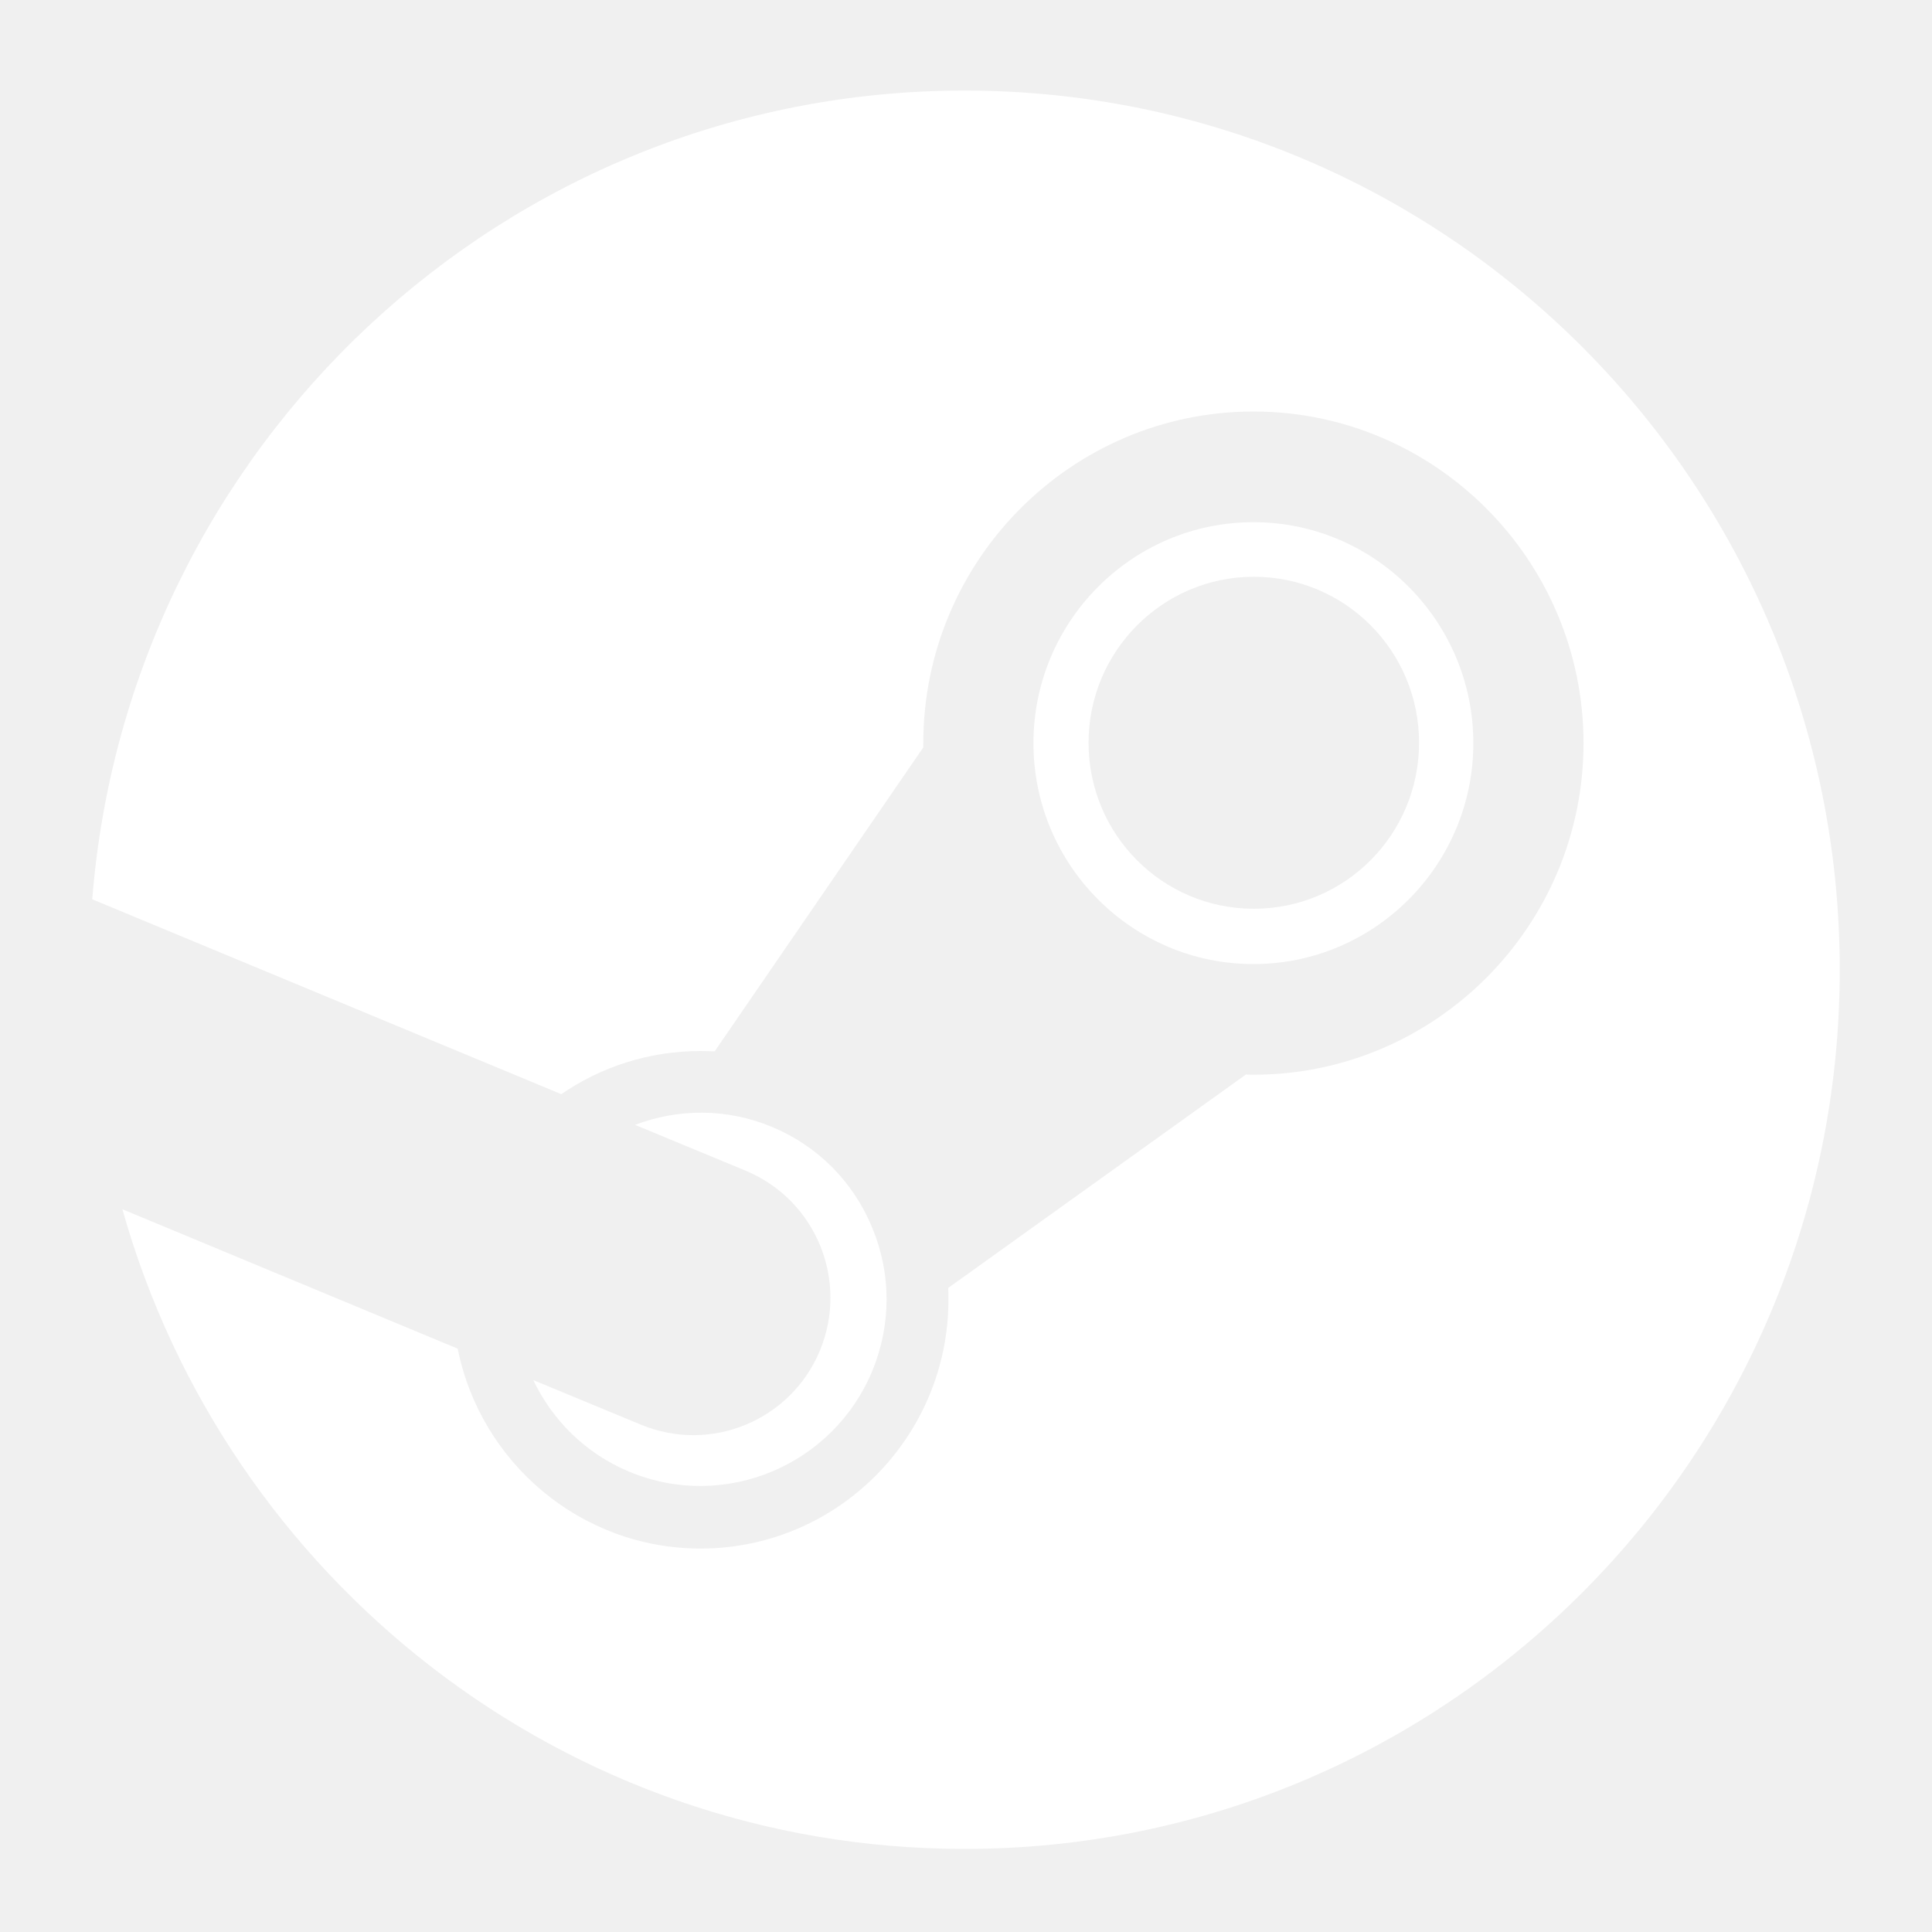
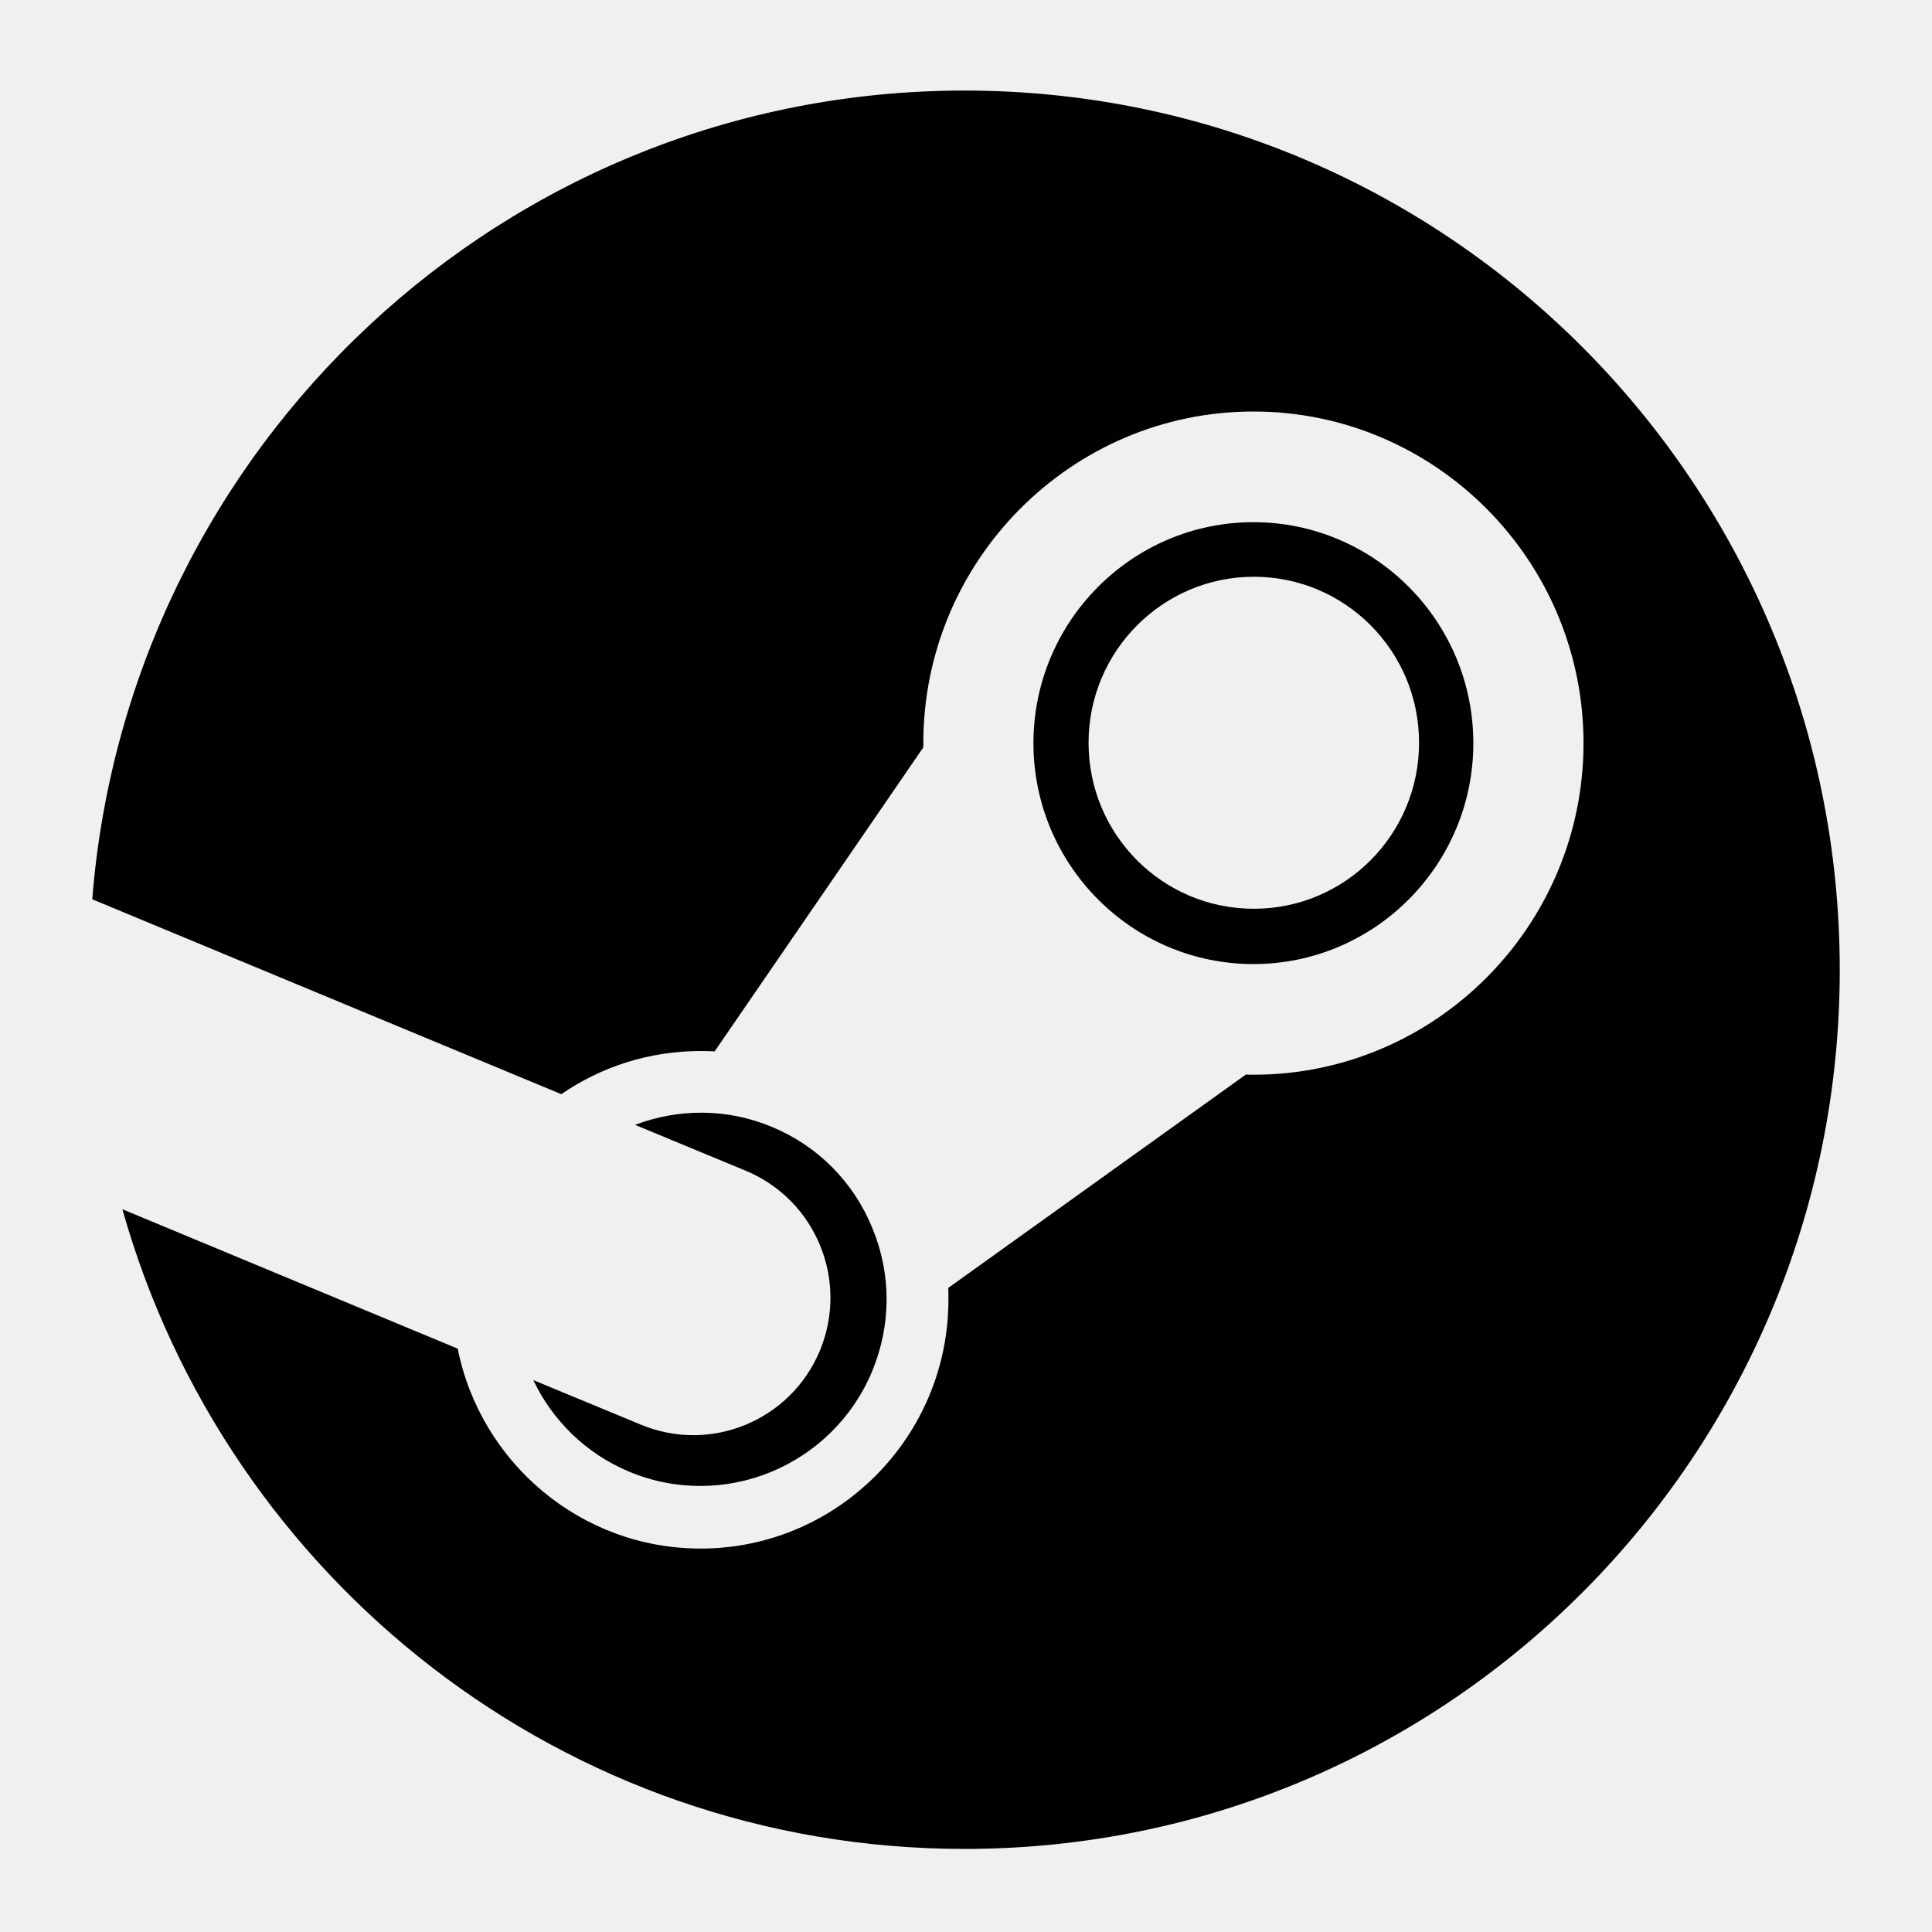
<svg xmlns="http://www.w3.org/2000/svg" width="32" height="32" viewBox="0 0 32 32" fill="none">
-   <path d="M15.976 1.5C8.359 1.5 2.122 7.398 1.528 14.895L9.297 18.123C9.955 17.67 10.75 17.408 11.608 17.408C11.685 17.408 11.761 17.411 11.837 17.414L15.293 12.379C15.293 12.356 15.293 12.331 15.293 12.309C15.293 9.282 17.747 6.816 20.761 6.816C23.774 6.816 26.228 9.282 26.228 12.309C26.228 15.336 23.774 17.801 20.761 17.801C20.719 17.801 20.678 17.801 20.637 17.797L15.706 21.332C15.709 21.396 15.709 21.463 15.709 21.527C15.709 23.8 13.868 25.649 11.605 25.649C9.618 25.649 7.959 24.225 7.581 22.338L2.027 20.029C3.747 26.141 9.338 30.624 15.976 30.624C23.984 30.624 30.472 24.104 30.472 16.064C30.472 8.02 23.981 1.5 15.976 1.5Z" fill="white" />
-   <path d="M10.613 23.596L8.833 22.859C9.148 23.52 9.695 24.072 10.419 24.375C11.987 25.03 13.792 24.283 14.447 22.709C14.762 21.945 14.765 21.106 14.45 20.343C14.139 19.579 13.547 18.982 12.788 18.666C12.034 18.35 11.227 18.363 10.518 18.631L12.359 19.394C13.516 19.88 14.062 21.211 13.579 22.373C13.096 23.529 11.771 24.078 10.613 23.596Z" fill="white" />
-   <path d="M24.403 12.309C24.403 10.291 22.77 8.649 20.76 8.649C18.751 8.649 17.117 10.291 17.117 12.309C17.117 14.327 18.751 15.968 20.76 15.968C22.77 15.968 24.403 14.327 24.403 12.309ZM18.03 12.302C18.03 10.786 19.257 9.553 20.767 9.553C22.28 9.553 23.504 10.782 23.504 12.302C23.504 13.822 22.28 15.052 20.767 15.052C19.253 15.052 18.03 13.822 18.03 12.302Z" fill="white" />
+   <path d="M15.976 1.5C8.359 1.5 2.122 7.398 1.528 14.895L9.297 18.123C9.955 17.67 10.75 17.408 11.608 17.408C11.685 17.408 11.761 17.411 11.837 17.414L15.293 12.379C15.293 12.356 15.293 12.331 15.293 12.309C15.293 9.282 17.747 6.816 20.761 6.816C23.774 6.816 26.228 9.282 26.228 12.309C26.228 15.336 23.774 17.801 20.761 17.801C20.719 17.801 20.678 17.801 20.637 17.797L15.706 21.332C15.709 21.396 15.709 21.463 15.709 21.527C15.709 23.8 13.868 25.649 11.605 25.649C9.618 25.649 7.959 24.225 7.581 22.338L2.027 20.029C3.747 26.141 9.338 30.624 15.976 30.624C23.984 30.624 30.472 24.104 30.472 16.064C30.472 8.02 23.981 1.5 15.976 1.5Z" fill="currentColor" />
+   <path d="M10.613 23.596L8.833 22.859C9.148 23.52 9.695 24.072 10.419 24.375C11.987 25.03 13.792 24.283 14.447 22.709C14.762 21.945 14.765 21.106 14.45 20.343C14.139 19.579 13.547 18.982 12.788 18.666C12.034 18.35 11.227 18.363 10.518 18.631L12.359 19.394C13.516 19.88 14.062 21.211 13.579 22.373C13.096 23.529 11.771 24.078 10.613 23.596Z" fill="currentColor" />
+   <path d="M24.403 12.309C24.403 10.291 22.77 8.649 20.76 8.649C18.751 8.649 17.117 10.291 17.117 12.309C17.117 14.327 18.751 15.968 20.76 15.968C22.77 15.968 24.403 14.327 24.403 12.309ZM18.03 12.302C18.03 10.786 19.257 9.553 20.767 9.553C22.28 9.553 23.504 10.782 23.504 12.302C23.504 13.822 22.28 15.052 20.767 15.052C19.253 15.052 18.03 13.822 18.03 12.302Z" fill="currentColor" />
</svg>
